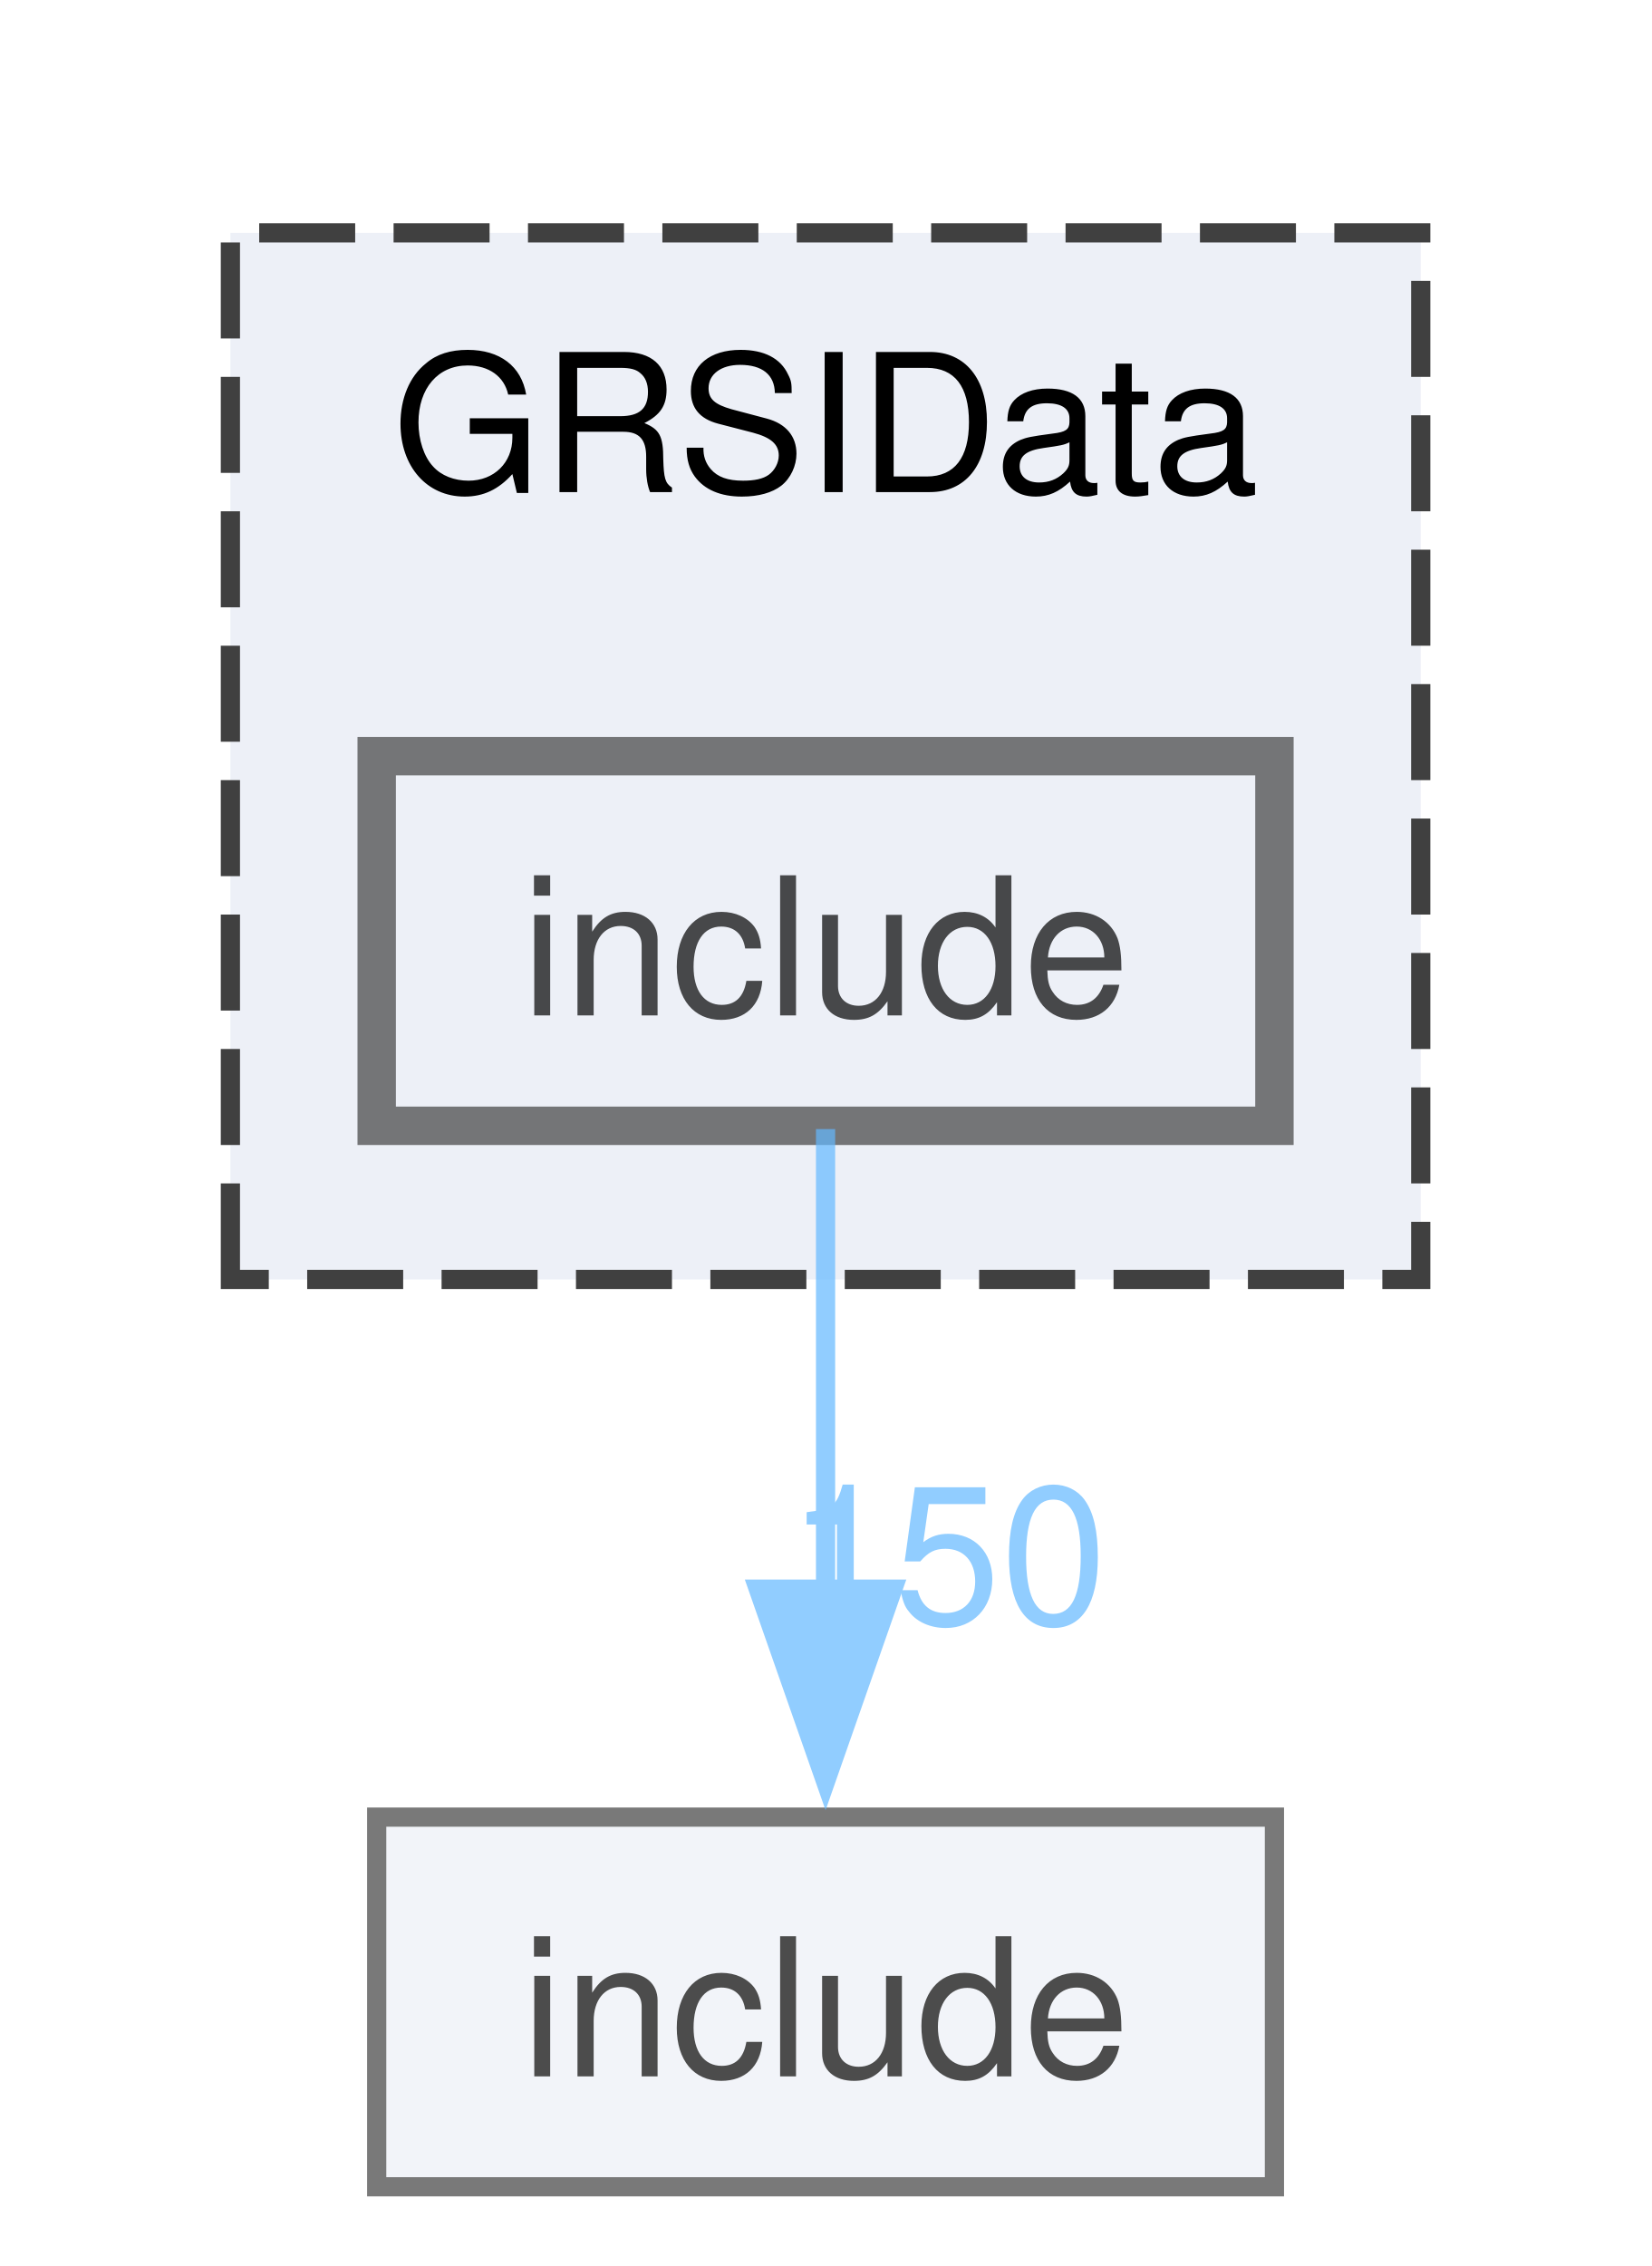
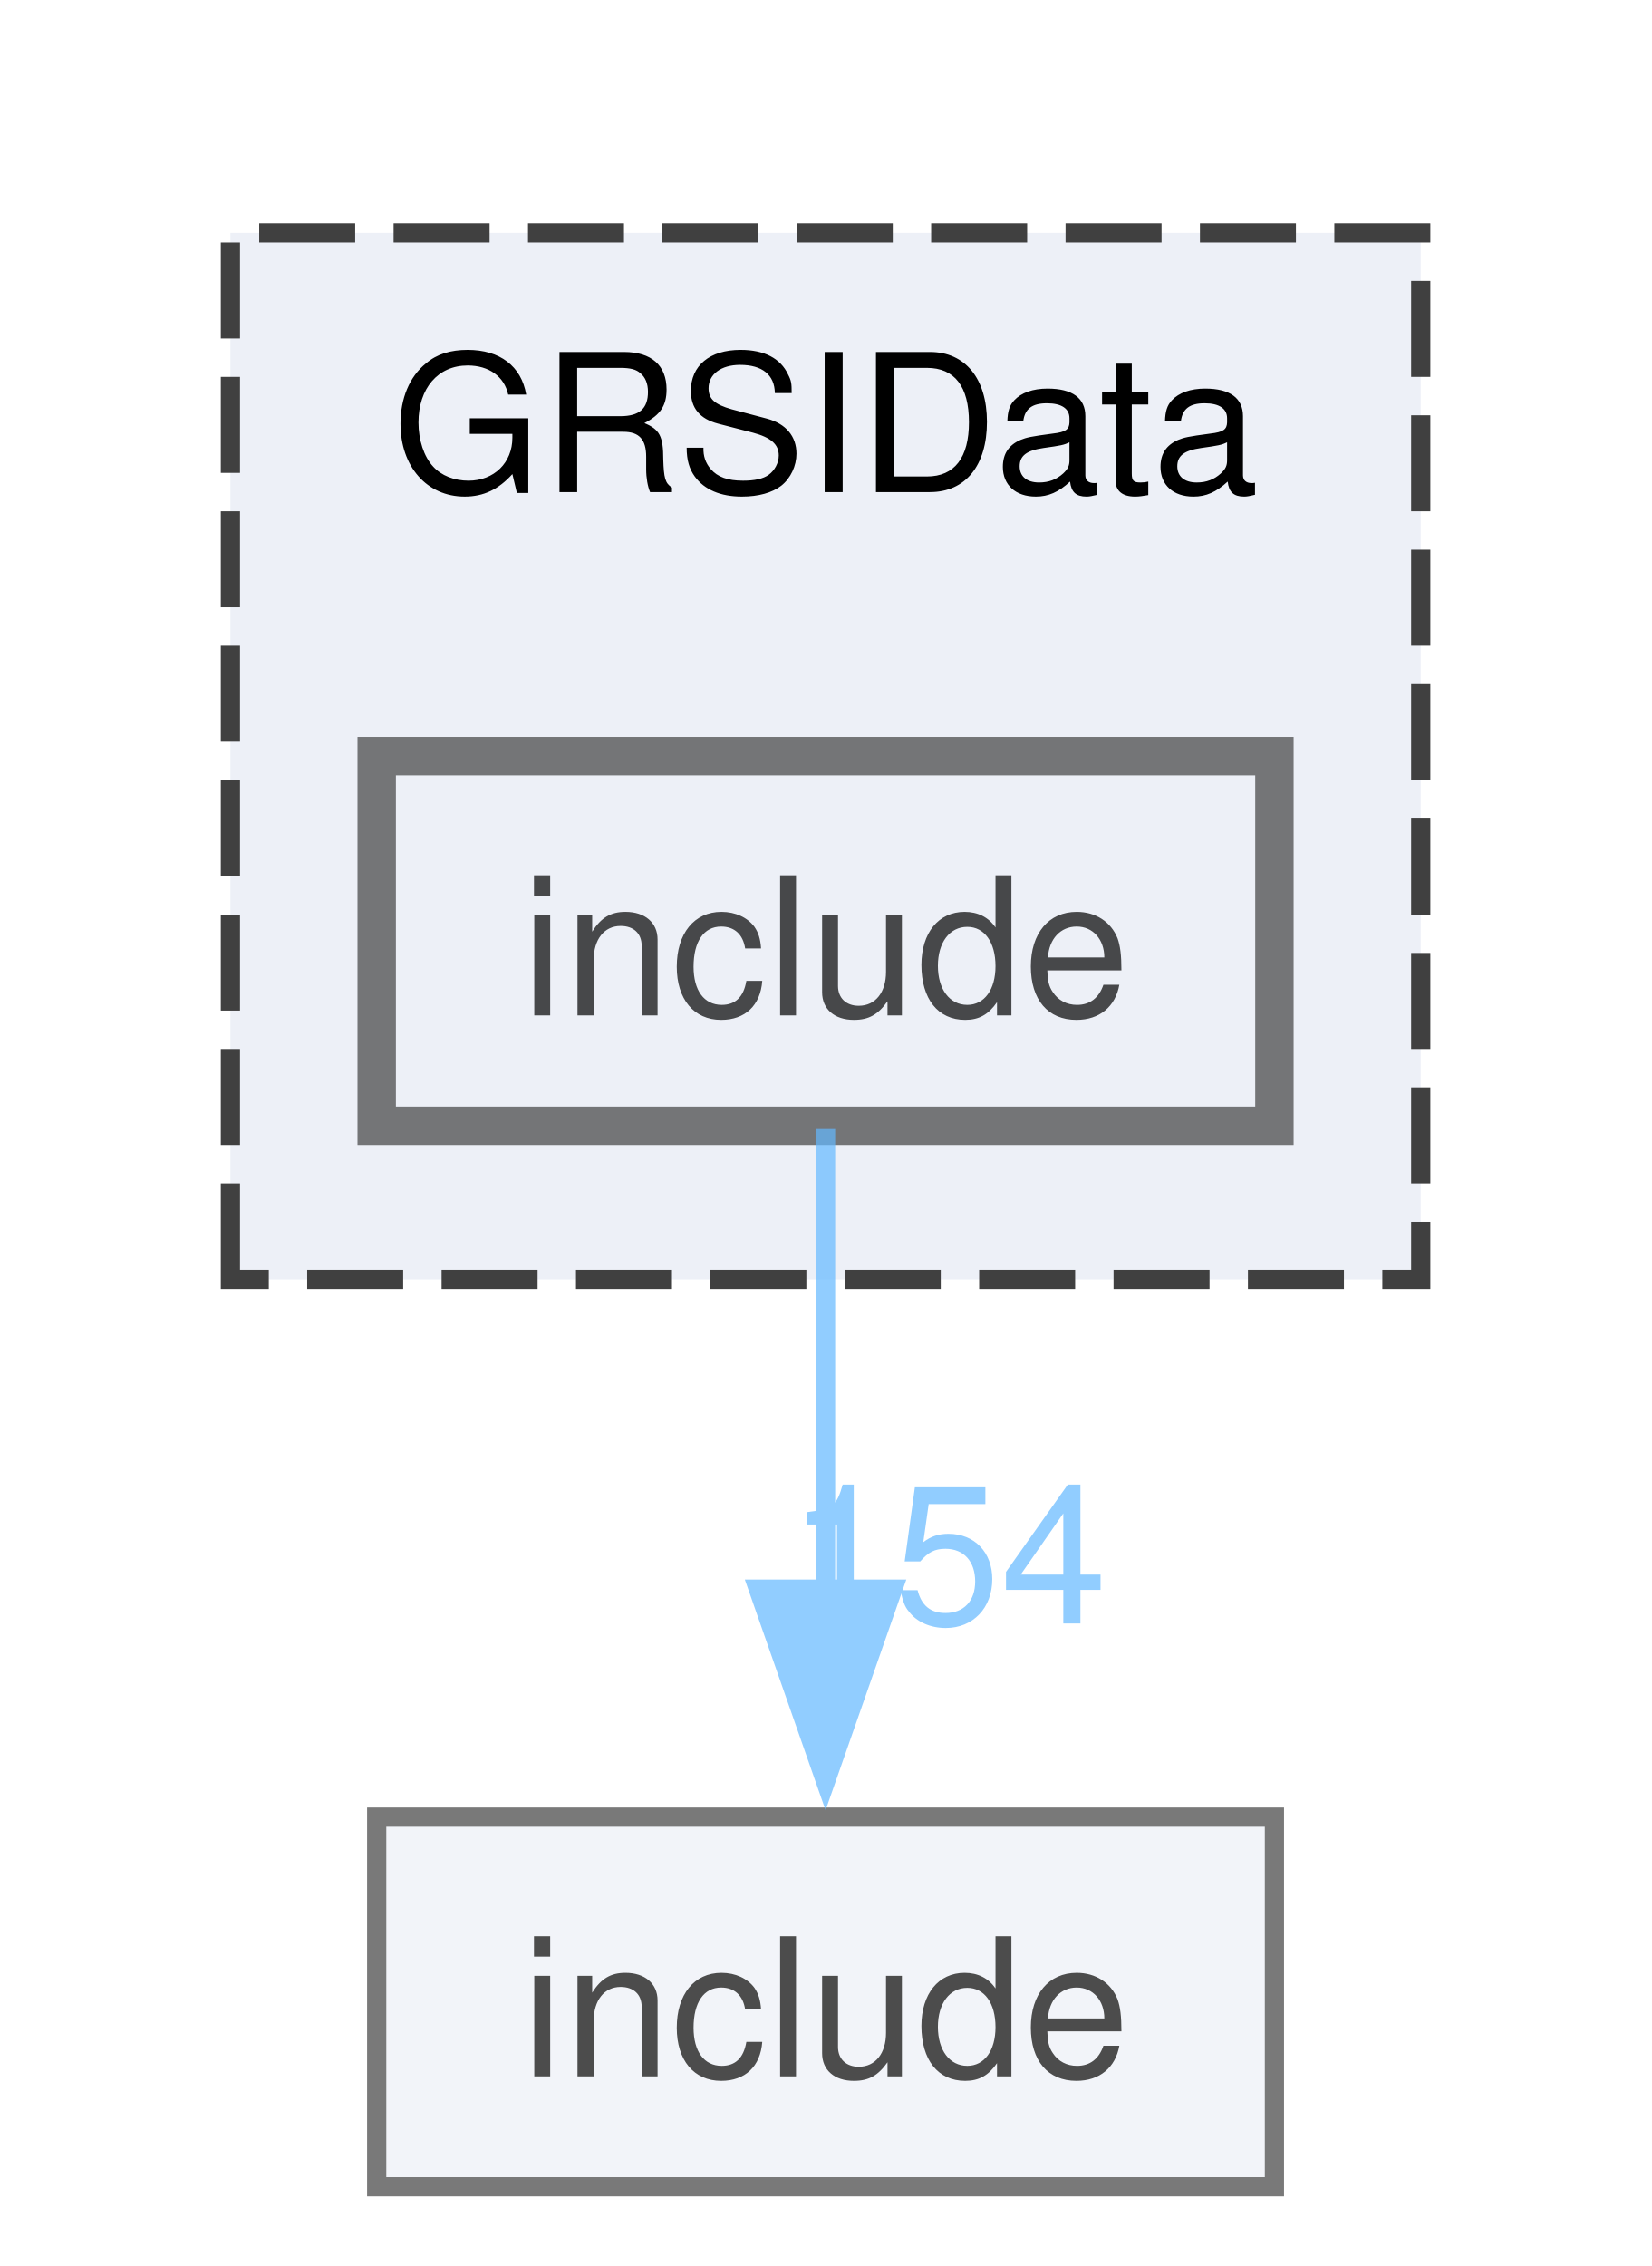
<svg xmlns="http://www.w3.org/2000/svg" xmlns:xlink="http://www.w3.org/1999/xlink" width="86pt" height="118pt" viewBox="0.00 0.00 86.00 117.75">
  <svg id="main" version="1.1" xml:space="preserve">
    <style type="text/css">
.node, .edge {opacity: 0.7;}
.node.selected, .edge.selected {opacity: 1;}
.edge:hover path { stroke: red; }
.edge:hover polygon { stroke: red; fill: red; }
</style>
    <svg id="graph" class="graph">
      <g id="graph0" class="graph" transform="scale(1 1) rotate(0) translate(4 113.75)">
        <g id="clust1" class="cluster">
          <g id="a_clust1">
            <a xlink:href="dir_1d7397b112c23d4eb2fe49dc66ace00a.html" target="_top" xlink:title="GRSIData">
              <polygon fill="#edf0f7" stroke="#404040" stroke-dasharray="5,2" points="8,-47.25 8,-101.75 70,-101.75 70,-47.25 8,-47.25" />
              <text text-anchor="middle" x="39" y="-88.25" font-family="Helvetica,sans-Serif" font-size="10.00">GRSIData</text>
            </a>
          </g>
        </g>
        <g id="node1" class="node">
          <g id="a_node1">
            <a xlink:href="dir_c355ed69a9ff804c1251ec805b2844ab.html" target="_top" xlink:title="include">
              <polygon fill="#edf0f7" stroke="#404040" stroke-width="2" points="62.38,-74.5 15.62,-74.5 15.62,-55.25 62.38,-55.25 62.38,-74.5" />
              <text text-anchor="middle" x="39" y="-61" font-family="Helvetica,sans-Serif" font-size="10.00">include</text>
            </a>
          </g>
        </g>
        <g id="node2" class="node">
          <g id="a_node2">
            <a xlink:href="dir_d44c64559bbebec7f509842c48db8b23.html" target="_top" xlink:title="include">
              <polygon fill="#edf0f7" stroke="#404040" points="62.38,-19.25 15.62,-19.25 15.62,0 62.38,0 62.38,-19.25" />
              <text text-anchor="middle" x="39" y="-5.75" font-family="Helvetica,sans-Serif" font-size="10.00">include</text>
            </a>
          </g>
        </g>
        <g id="edge1" class="edge">
          <g id="a_edge1">
            <a xlink:href="dir_000009_000012.html" target="_top">
              <path fill="none" stroke="#63b8ff" d="M39,-55.08C39,-48.57 39,-39.42 39,-31.12" />
              <polygon fill="#63b8ff" stroke="#63b8ff" points="42.5,-31.12 39,-21.12 35.5,-31.12 42.5,-31.12" />
            </a>
          </g>
          <g id="a_edge1-headlabel">
-             <a xlink:href="dir_000009_000012.html" target="_top" xlink:title="150">
-               <text text-anchor="middle" x="45.34" y="-29.33" font-family="Helvetica,sans-Serif" font-size="10.00" fill="#63b8ff">150</text>
+             <a xlink:href="dir_000009_000012.html" target="_top" xlink:title="154">
+               <text text-anchor="middle" x="45.34" y="-29.33" font-family="Helvetica,sans-Serif" font-size="10.00" fill="#63b8ff">154</text>
            </a>
          </g>
        </g>
      </g>
    </svg>
  </svg>
  <style type="text/css">

[data-mouse-over-selected='false'] { opacity: 0.7; }
[data-mouse-over-selected='true']  { opacity: 1.0; }

</style>
</svg>
